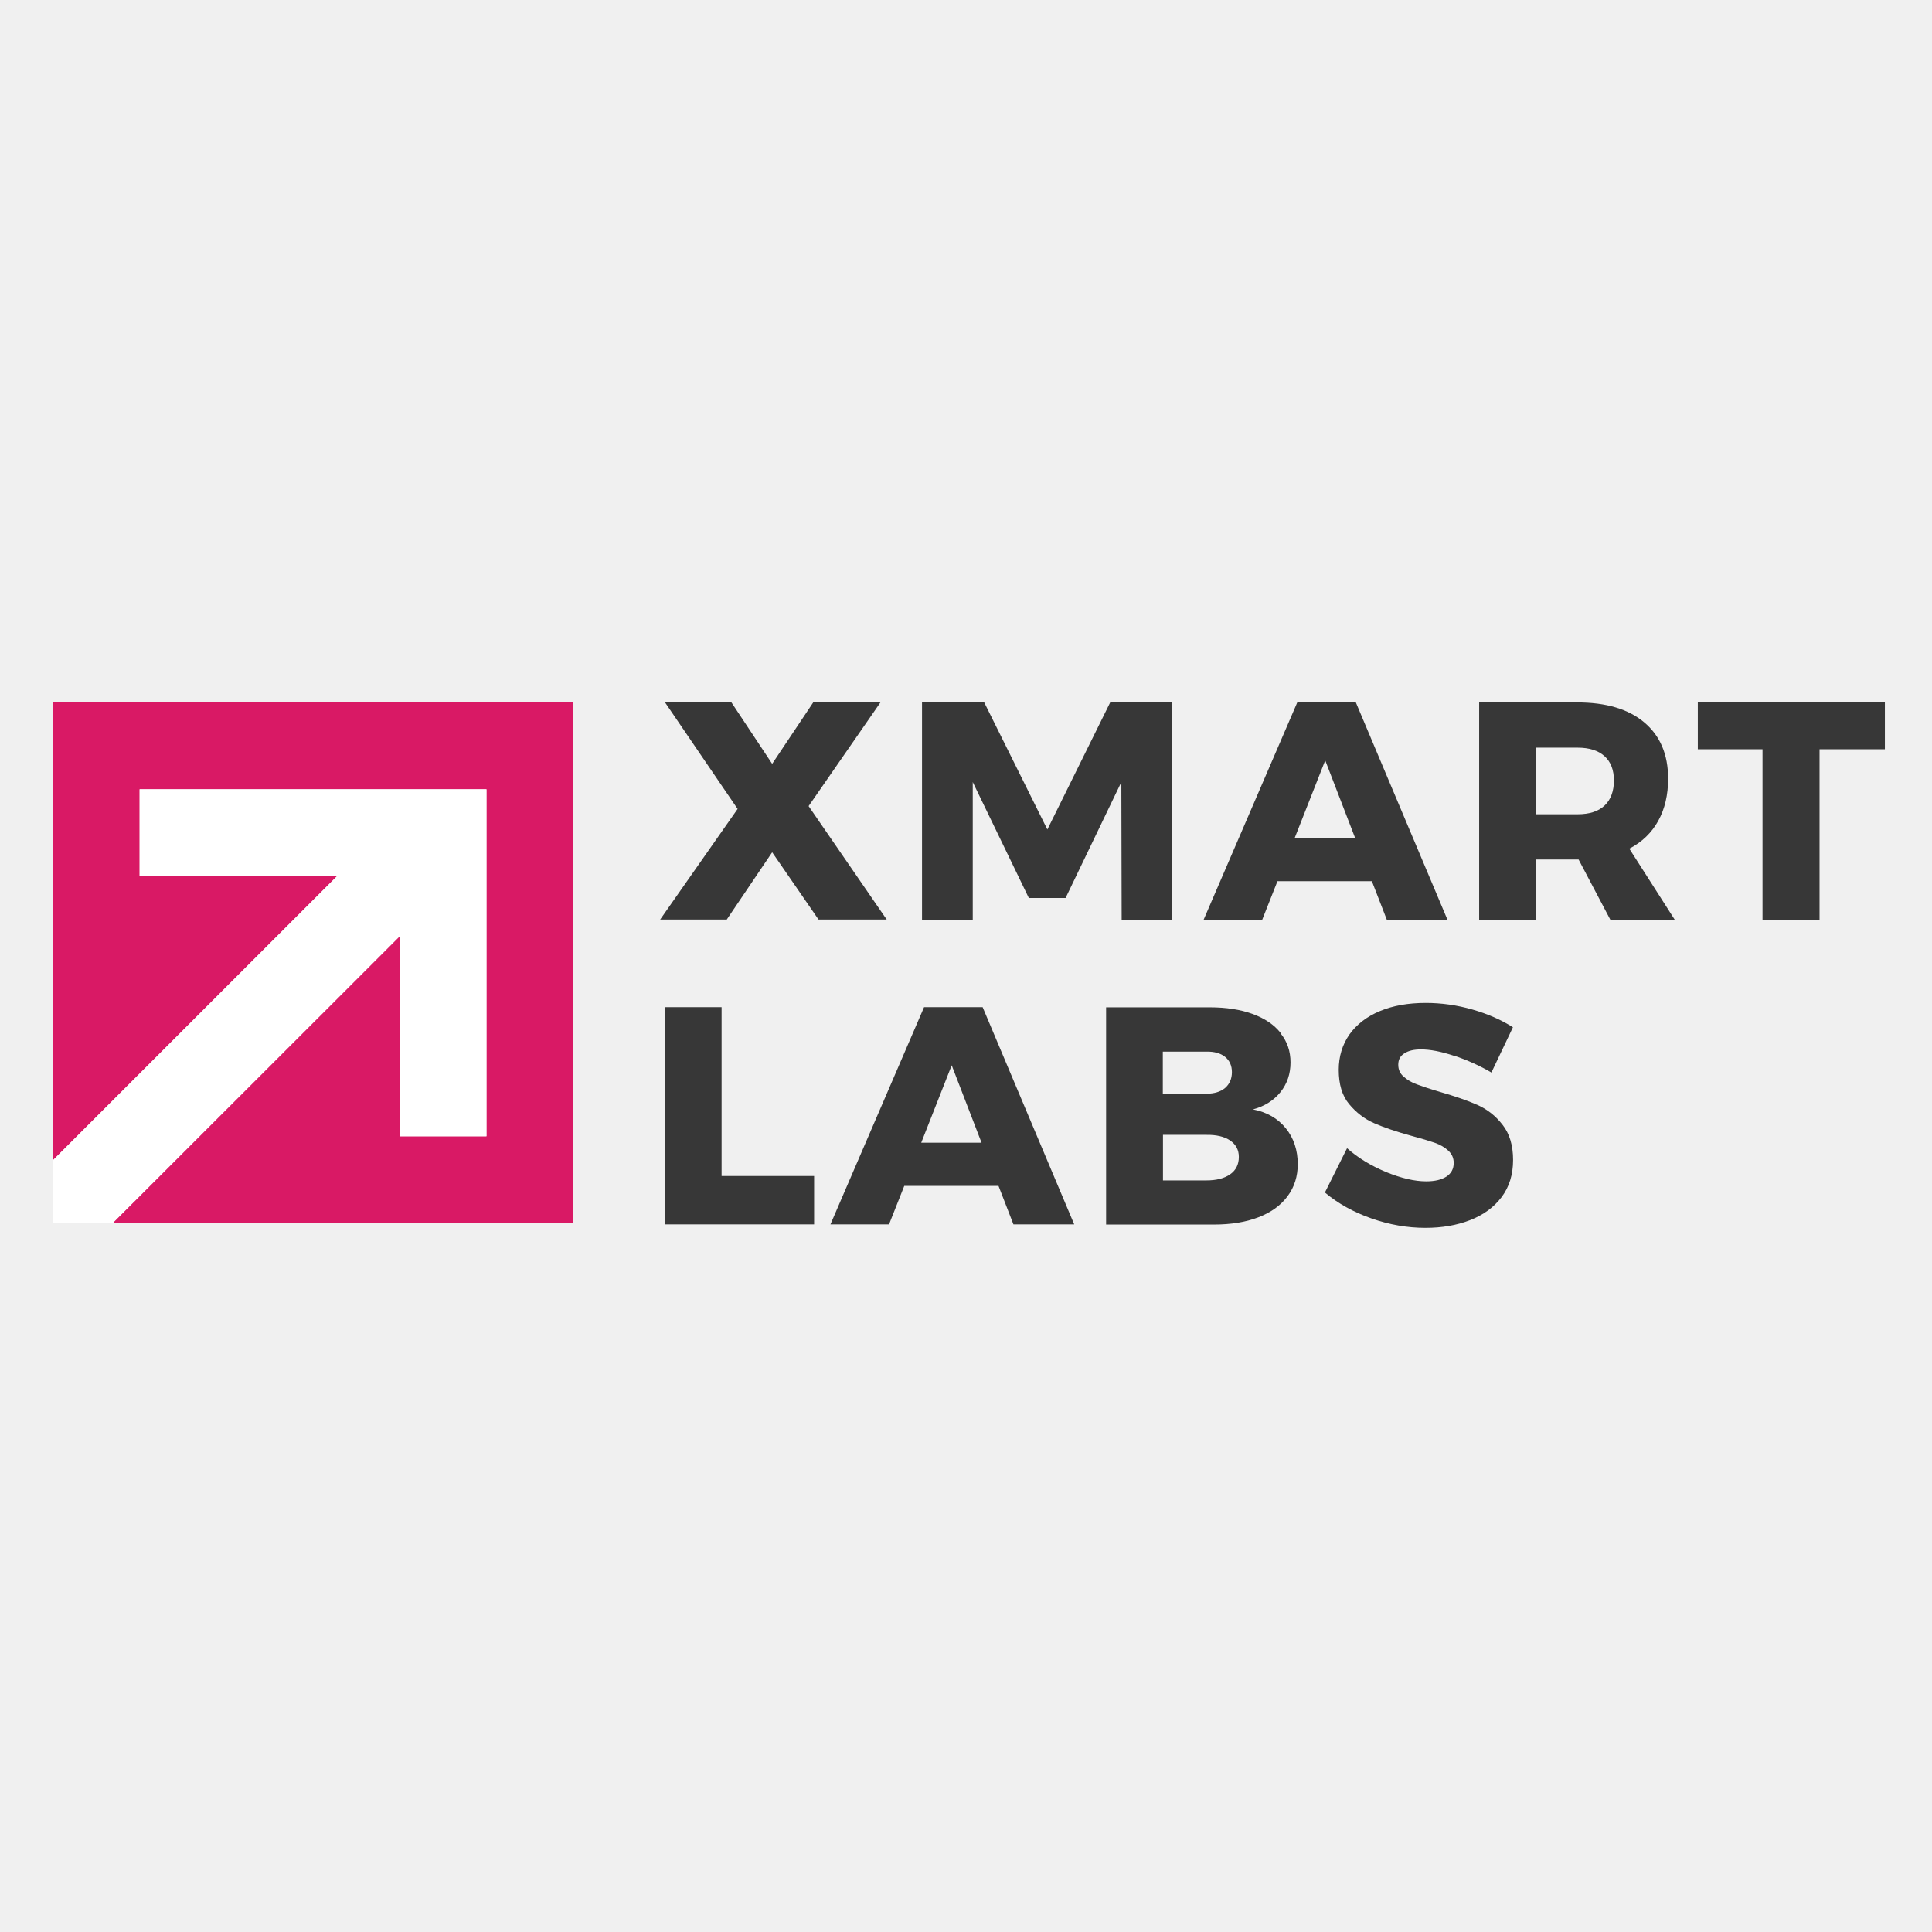
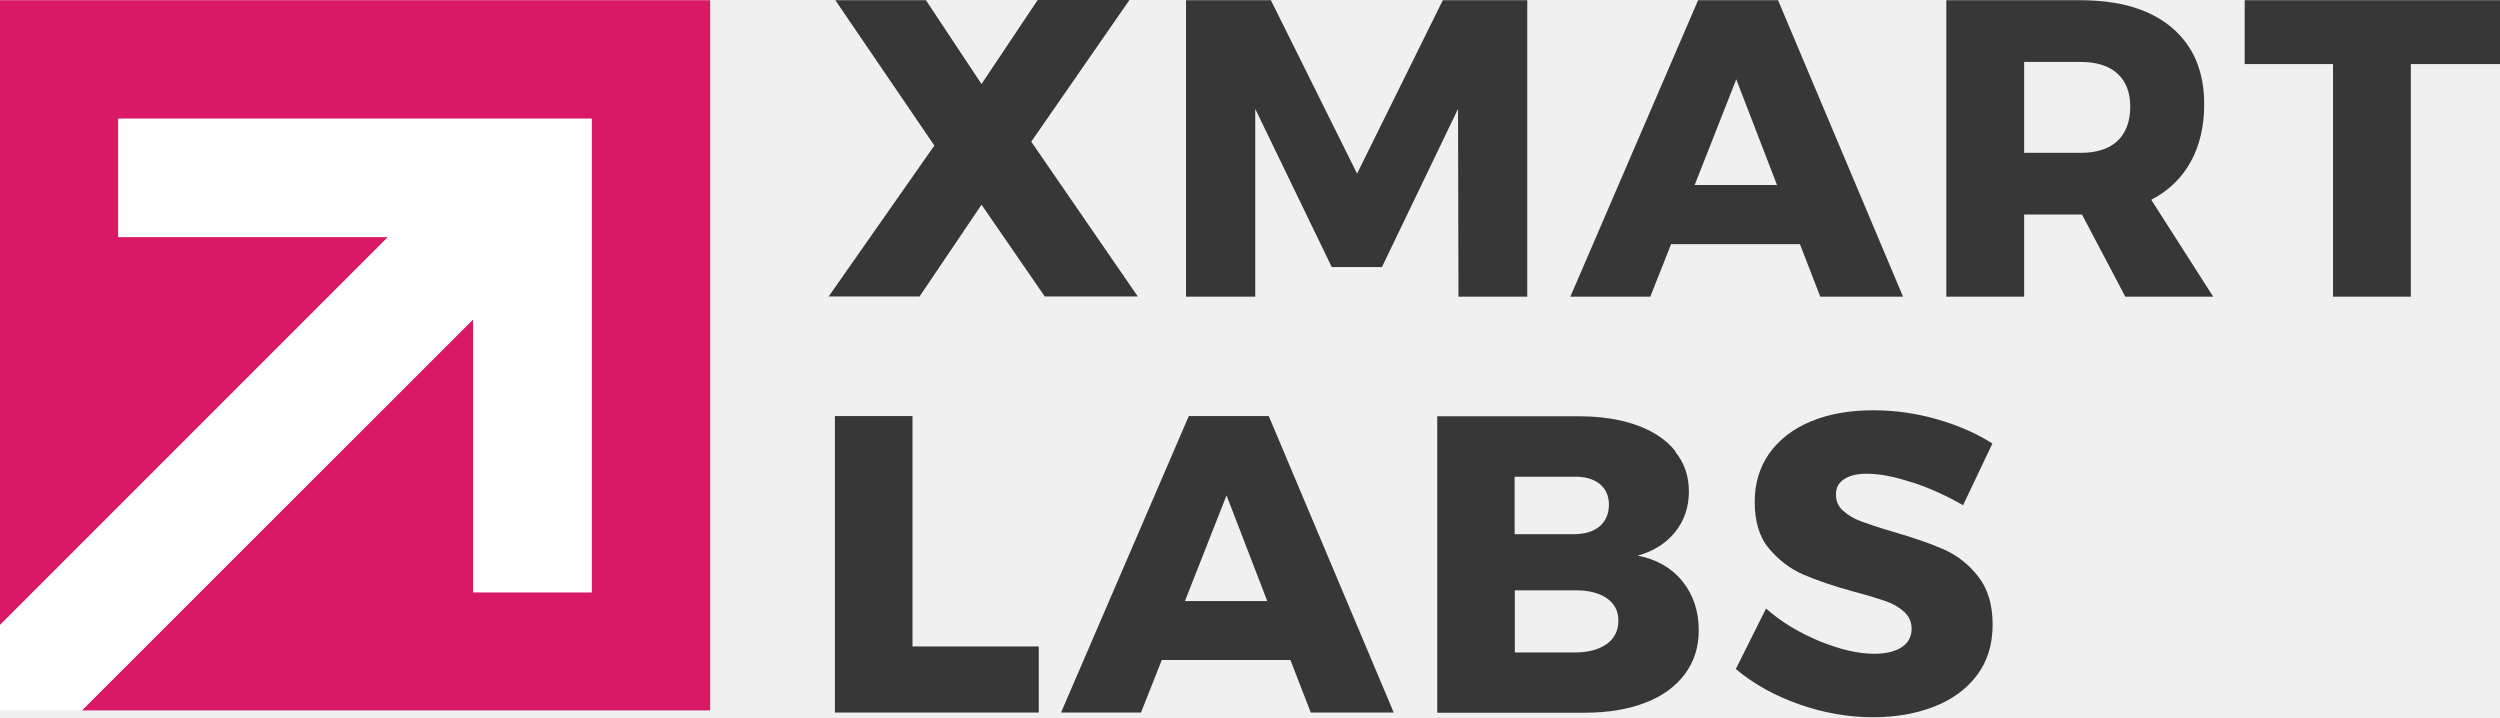
- <svg xmlns="http://www.w3.org/2000/svg" id="a" viewBox="0 0 123 123" width="123" height="123">
+ <svg xmlns="http://www.w3.org/2000/svg" id="a" viewBox="3.37 44.71 116.63 33.46">
  <defs>
    <style>.b{fill:#373737;}.b,.c,.d{fill-rule:evenodd;}.c{fill:#d91965;}.d{fill:#fff;}</style>
  </defs>
  <path class="c" d="M7.19,77.85h29.31V44.72H3.37v29.15l18.1-18.1H8.89v-5.52H30.97v22.09h-5.52v-12.74L7.19,77.85Z" />
  <path class="d" d="M7.19,77.85H3.37v-3.98l18.1-18.1H8.89v-5.52H30.97v22.09h-5.52v-12.74L7.19,77.85Z" />
  <path class="b" d="M46.56,44.72h-4.22l4.62,6.78-4.93,7.04h4.24l2.89-4.28,2.95,4.28h4.34l-4.97-7.22,4.58-6.61h-4.28l-2.62,3.92-2.6-3.92Zm16.08,0h-3.94v13.83h3.23v-8.76l3.57,7.38h2.34l3.55-7.38,.02,8.76h3.21v-13.83h-3.94l-4,8.09-4.02-8.09Zm24.7,11.38l.95,2.45h3.86l-5.83-13.83h-3.73l-5.96,13.83h3.73l.97-2.45h6Zm-1.07-2.76h-3.84l1.94-4.93,1.9,4.93Zm14.23,1.38l2.02,3.83h4.1l-2.89-4.52c.81-.42,1.42-1.01,1.84-1.77,.42-.76,.63-1.65,.63-2.69,0-1.54-.51-2.73-1.52-3.58-1.01-.85-2.43-1.27-4.27-1.27h-6.24v13.83h3.63v-3.83h2.69Zm-.06-2.88h-2.64v-4.24h2.64c.74,0,1.31,.18,1.71,.54,.4,.36,.6,.88,.6,1.55s-.2,1.23-.6,1.6c-.4,.37-.97,.55-1.71,.55Zm19.56-7.12h-11.91v2.98h4.12v10.85h3.63v-10.85h4.16v-2.98Zm-74.05,19.4h-3.63v13.83h9.51v-3.08h-5.89v-10.75Zm18.57,13.83l-.95-2.45h-6l-.97,2.45h-3.73l5.96-13.83h3.73l5.83,13.83h-3.86Zm17.01-12.19c-.42-.53-1.02-.93-1.79-1.21-.77-.28-1.68-.42-2.72-.42h-6.6v13.83h6.86c1.08,0,2.03-.15,2.83-.46,.81-.31,1.43-.76,1.86-1.34,.44-.59,.65-1.27,.65-2.04,0-.89-.25-1.66-.76-2.29-.51-.63-1.21-1.03-2.09-1.2,.74-.2,1.32-.57,1.75-1.1,.43-.54,.64-1.17,.64-1.89s-.21-1.33-.63-1.85Zm11.05,1.46c-.84-.28-1.54-.41-2.11-.41-.45,0-.8,.08-1.06,.25-.26,.16-.39,.4-.39,.72s.11,.56,.34,.76c.22,.2,.5,.37,.83,.49,.33,.12,.82,.29,1.47,.48,.96,.28,1.76,.55,2.39,.83,.63,.28,1.17,.7,1.61,1.27,.45,.57,.67,1.32,.67,2.24s-.24,1.71-.73,2.36c-.49,.65-1.16,1.14-2.01,1.47-.85,.33-1.8,.49-2.84,.49-1.15,0-2.3-.2-3.44-.6-1.14-.4-2.13-.95-2.96-1.65l1.41-2.82c.7,.62,1.53,1.12,2.49,1.52,.96,.39,1.81,.59,2.55,.59,.54,0,.97-.1,1.28-.3,.31-.2,.47-.49,.47-.87,0-.32-.12-.58-.35-.79-.23-.21-.52-.38-.87-.5-.35-.12-.84-.27-1.48-.44-.95-.26-1.74-.53-2.36-.8-.62-.27-1.15-.68-1.6-1.22s-.66-1.27-.66-2.18c0-.85,.23-1.6,.68-2.25,.46-.64,1.1-1.14,1.94-1.49,.84-.35,1.81-.52,2.92-.52,1,0,1.99,.14,2.97,.42,.98,.28,1.84,.66,2.58,1.13l-1.37,2.88c-.74-.43-1.53-.79-2.37-1.07Zm-14.15,1.03c0,.43-.15,.77-.44,1.02-.29,.24-.69,.36-1.19,.36h-2.77v-2.68h2.77c.5-.01,.9,.1,1.19,.33,.29,.23,.44,.56,.44,.98Zm-19.78,4.5h3.84l-1.9-4.93-1.94,4.93Zm20.22,.91c0,.47-.18,.84-.55,1.1-.37,.26-.87,.39-1.51,.39h-2.77v-2.9h2.77c.63-.01,1.14,.11,1.51,.36,.37,.26,.55,.6,.55,1.04Z" />
</svg>
